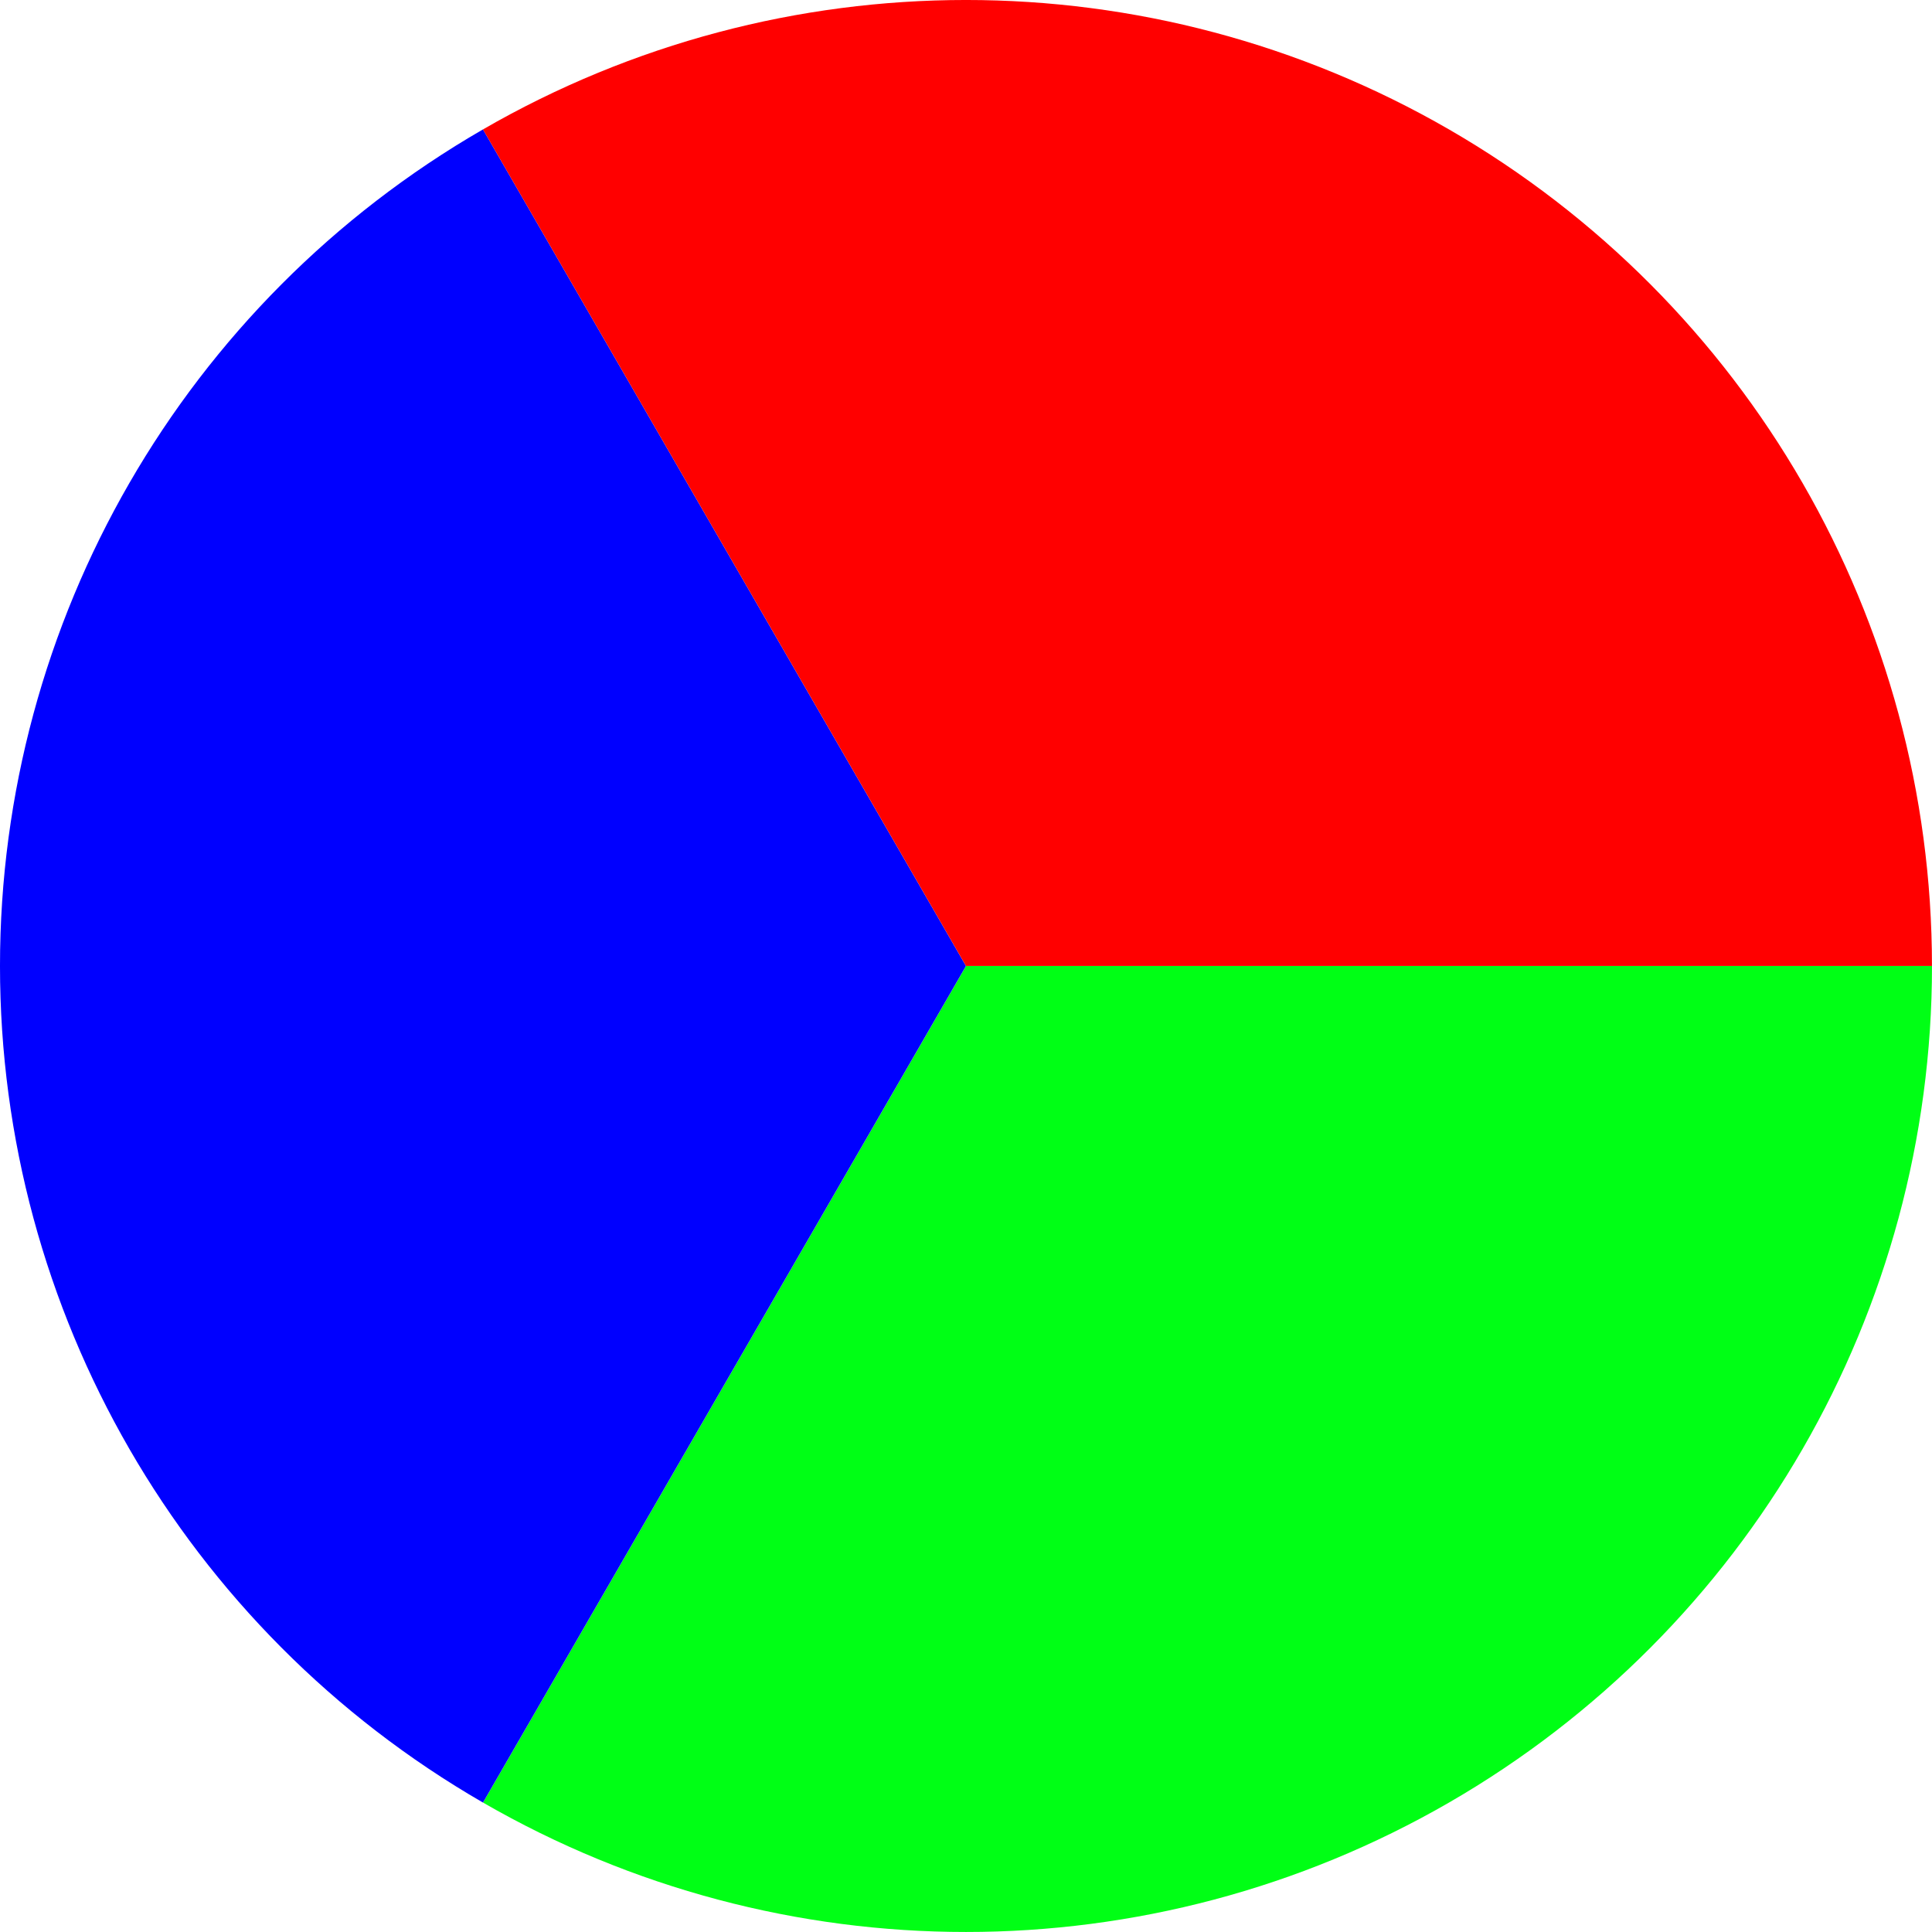
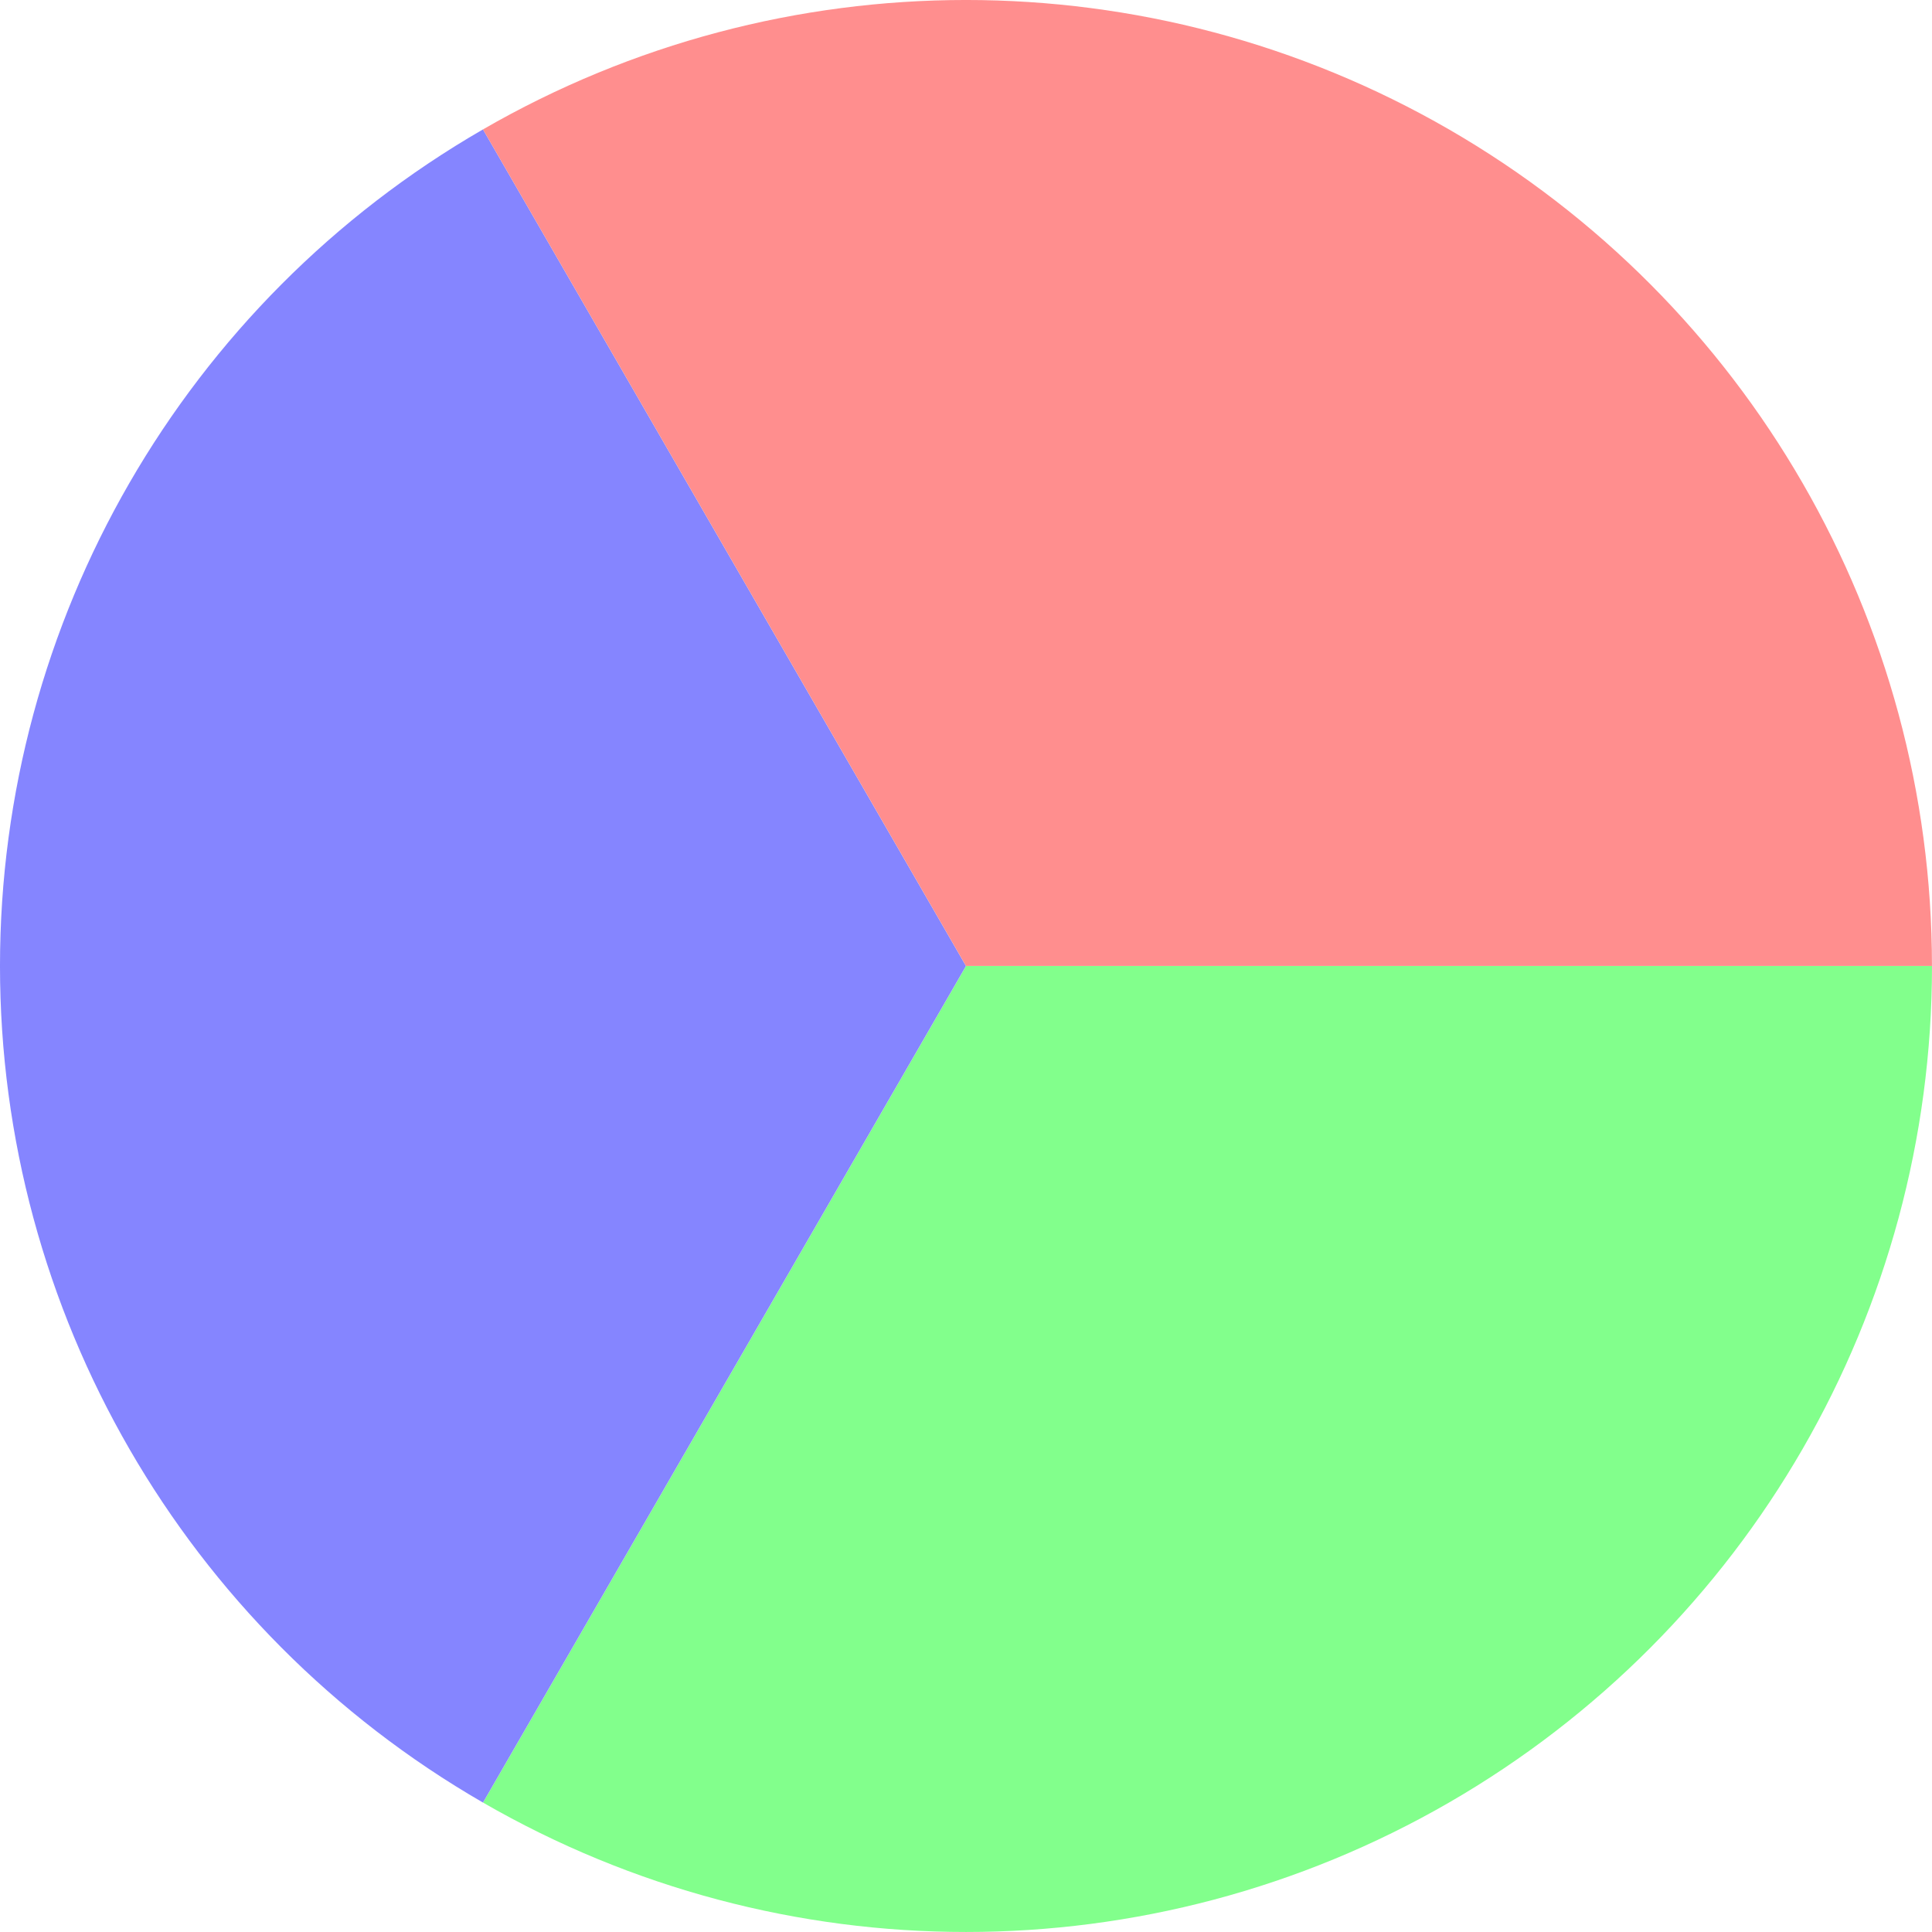
<svg xmlns="http://www.w3.org/2000/svg" width="500" height="500" viewBox="0 0 132.292 132.292" version="1.1" id="svg8">
  <defs id="defs2" />
  <g id="layer1" transform="translate(0,-164.7083)">
    <g id="g4557" transform="matrix(2.062395,0,0,2.062395,-66.97267,-233.1246)">
-       <path d="m 96.618,224.971 a 32.072,32.072 0 0 1 -16.036,27.775 32.072,32.072 0 0 1 -32.072,0 l 16.036,-27.775 z" id="path4520" style="fill:#00ff15;fill-opacity:1;stroke:none;stroke-width:3;stroke-linecap:round;stroke-linejoin:round;stroke-miterlimit:4;stroke-dasharray:none" />
-       <path d="M 48.509,252.746 A 32.072,32.072 0 0 1 32.473,224.971 32.072,32.072 0 0 1 48.509,197.195 l 16.036,27.775 z" id="path4520-3" style="fill:#0000ff;fill-opacity:1;stroke:none;stroke-width:3;stroke-linecap:round;stroke-linejoin:round;stroke-miterlimit:4;stroke-dasharray:none" />
-       <path d="m 48.509,197.195 a 32.072,32.072 0 0 1 32.072,0 32.072,32.072 0 0 1 16.036,27.775 H 64.546 Z" id="path4520-3-2" style="fill:#ff0000;fill-opacity:1;stroke:none;stroke-width:3;stroke-linecap:round;stroke-linejoin:round;stroke-miterlimit:4;stroke-dasharray:none" />
+       <path d="m 96.618,224.971 a 32.072,32.072 0 0 1 -16.036,27.775 32.072,32.072 0 0 1 -32.072,0 l 16.036,-27.775 z" id="path4520" style="fill:#82ff8c;fill-opacity:1;stroke:none;stroke-width:3;stroke-linecap:round;stroke-linejoin:round;stroke-miterlimit:4;stroke-dasharray:none" />
+       <path d="M 48.509,252.746 A 32.072,32.072 0 0 1 32.473,224.971 32.072,32.072 0 0 1 48.509,197.195 l 16.036,27.775 z" id="path4520-3" style="fill:#8585ff;fill-opacity:1;stroke:none;stroke-width:3;stroke-linecap:round;stroke-linejoin:round;stroke-miterlimit:4;stroke-dasharray:none" />
+       <path d="m 48.509,197.195 a 32.072,32.072 0 0 1 32.072,0 32.072,32.072 0 0 1 16.036,27.775 H 64.546 Z" id="path4520-3-2" style="fill:#ff8e8e;fill-opacity:1;stroke:none;stroke-width:3;stroke-linecap:round;stroke-linejoin:round;stroke-miterlimit:4;stroke-dasharray:none" />
    </g>
  </g>
</svg>
